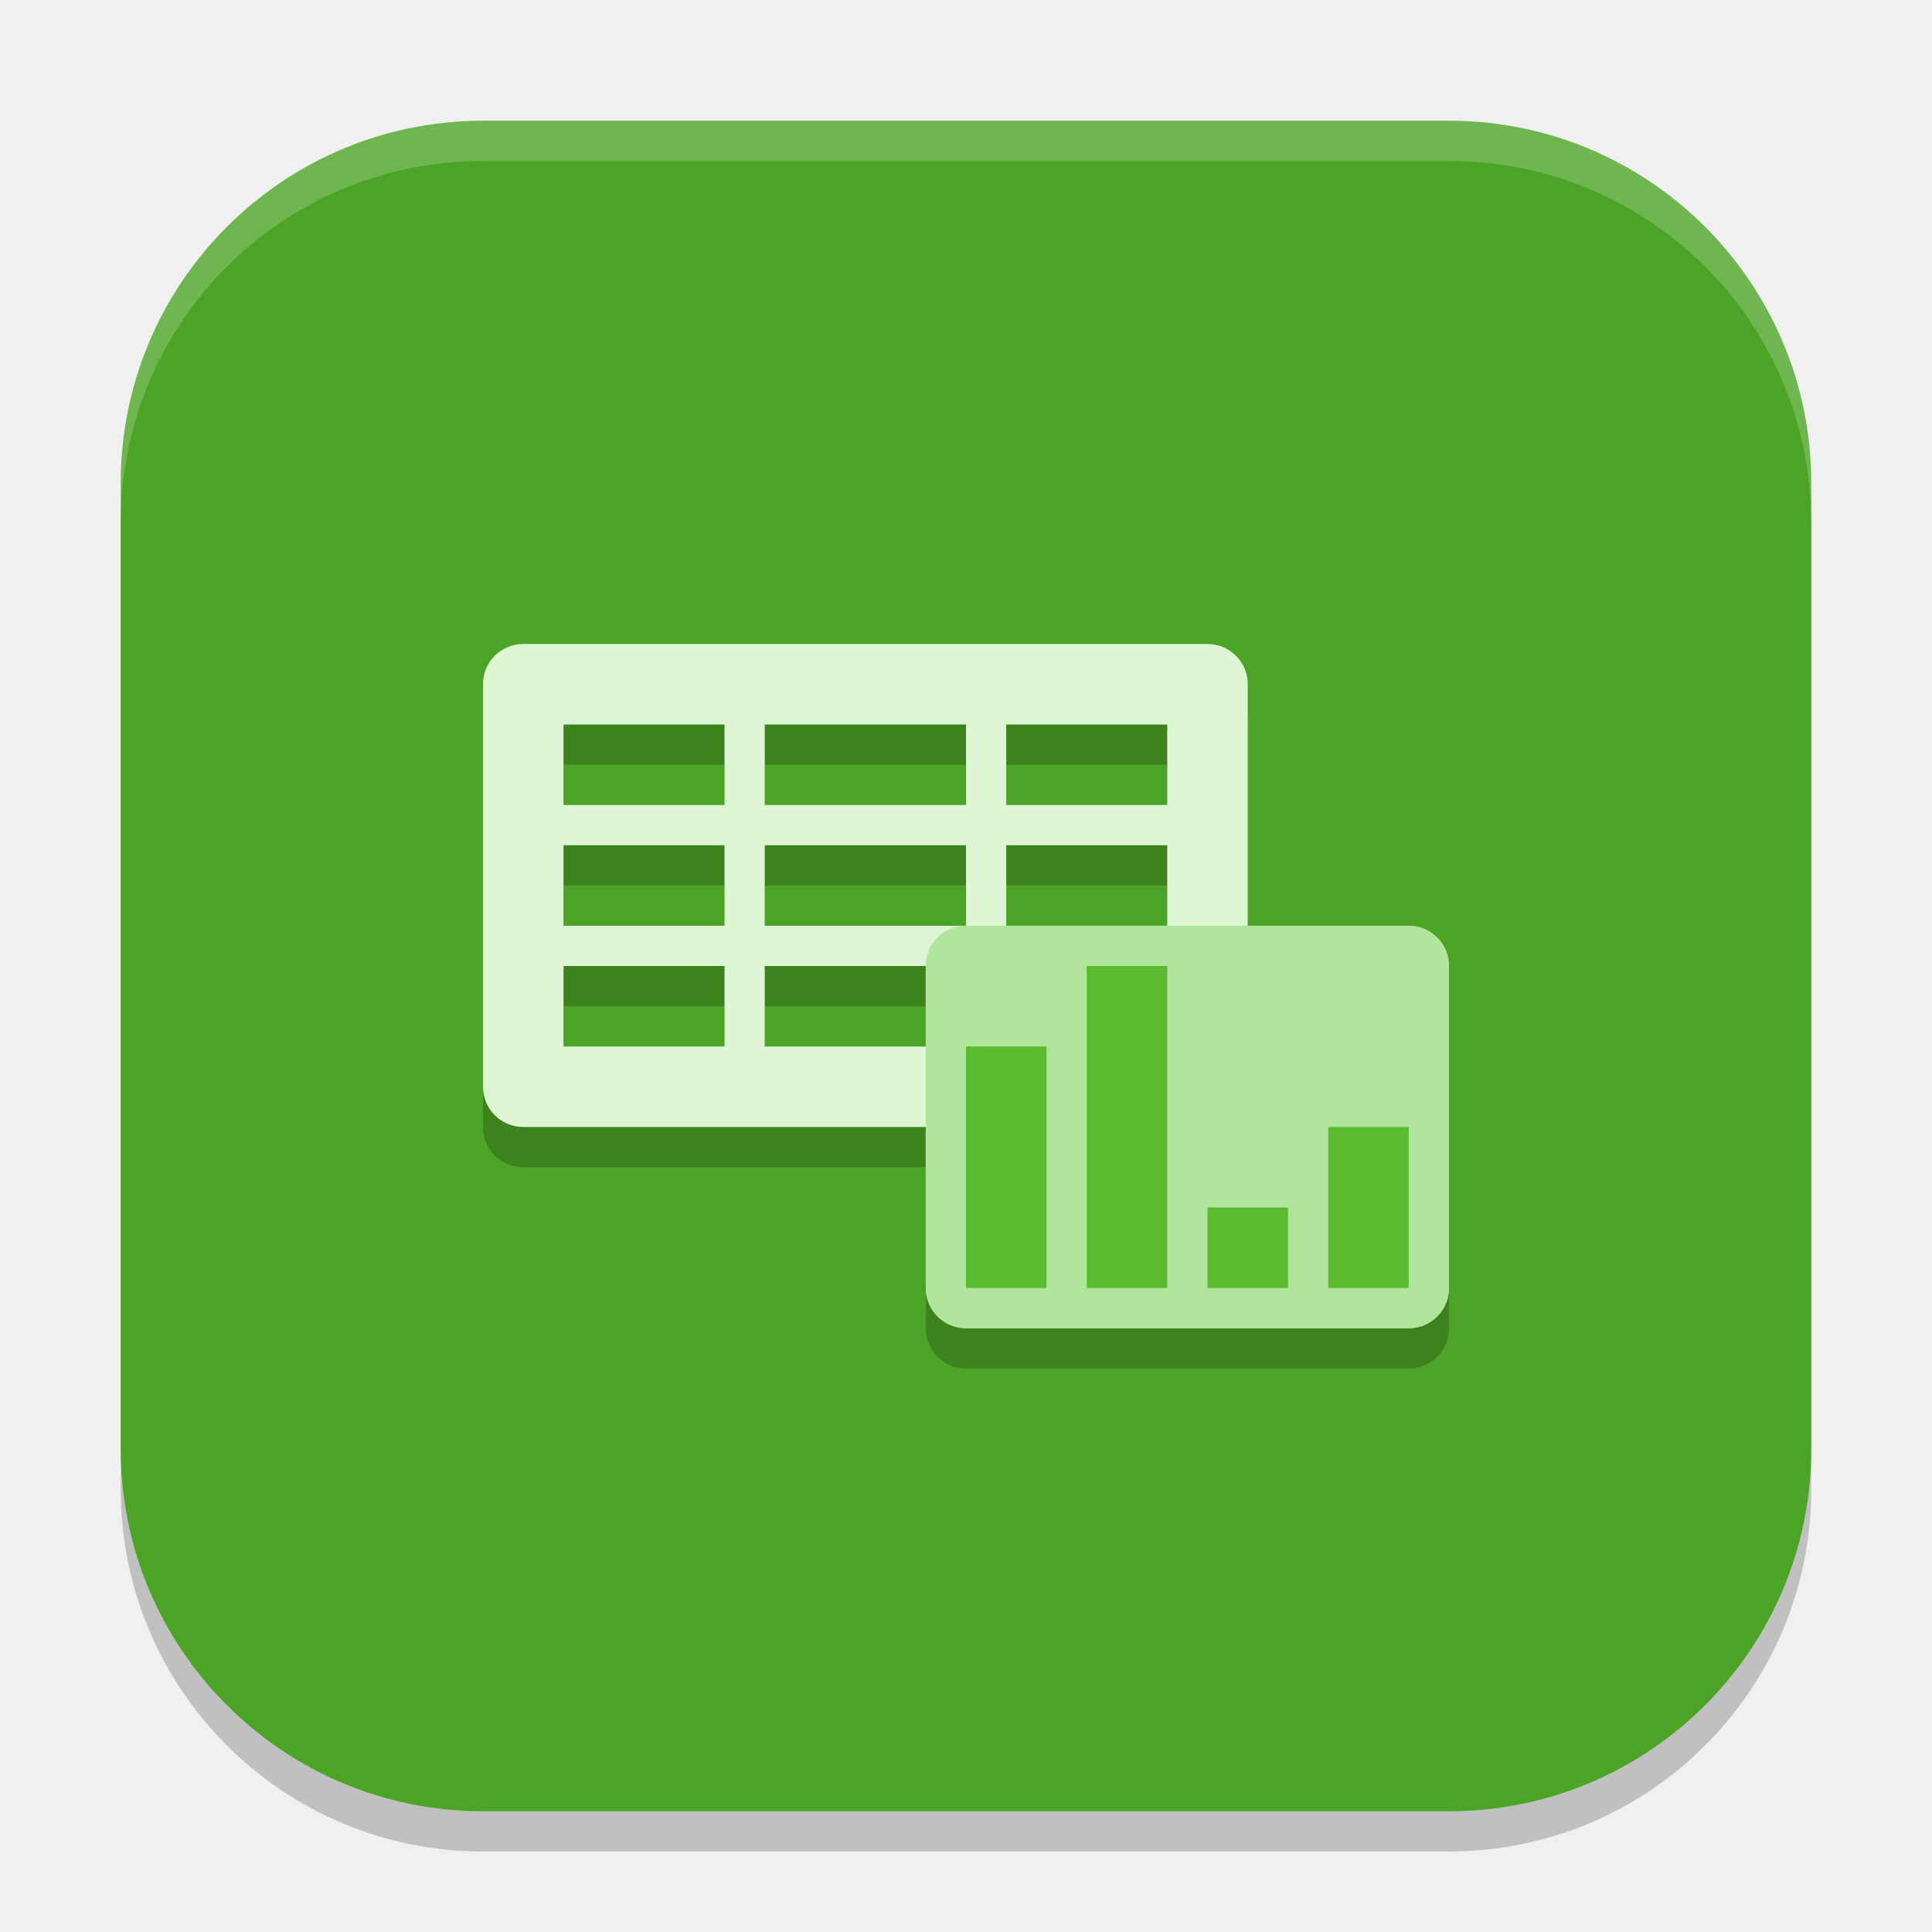
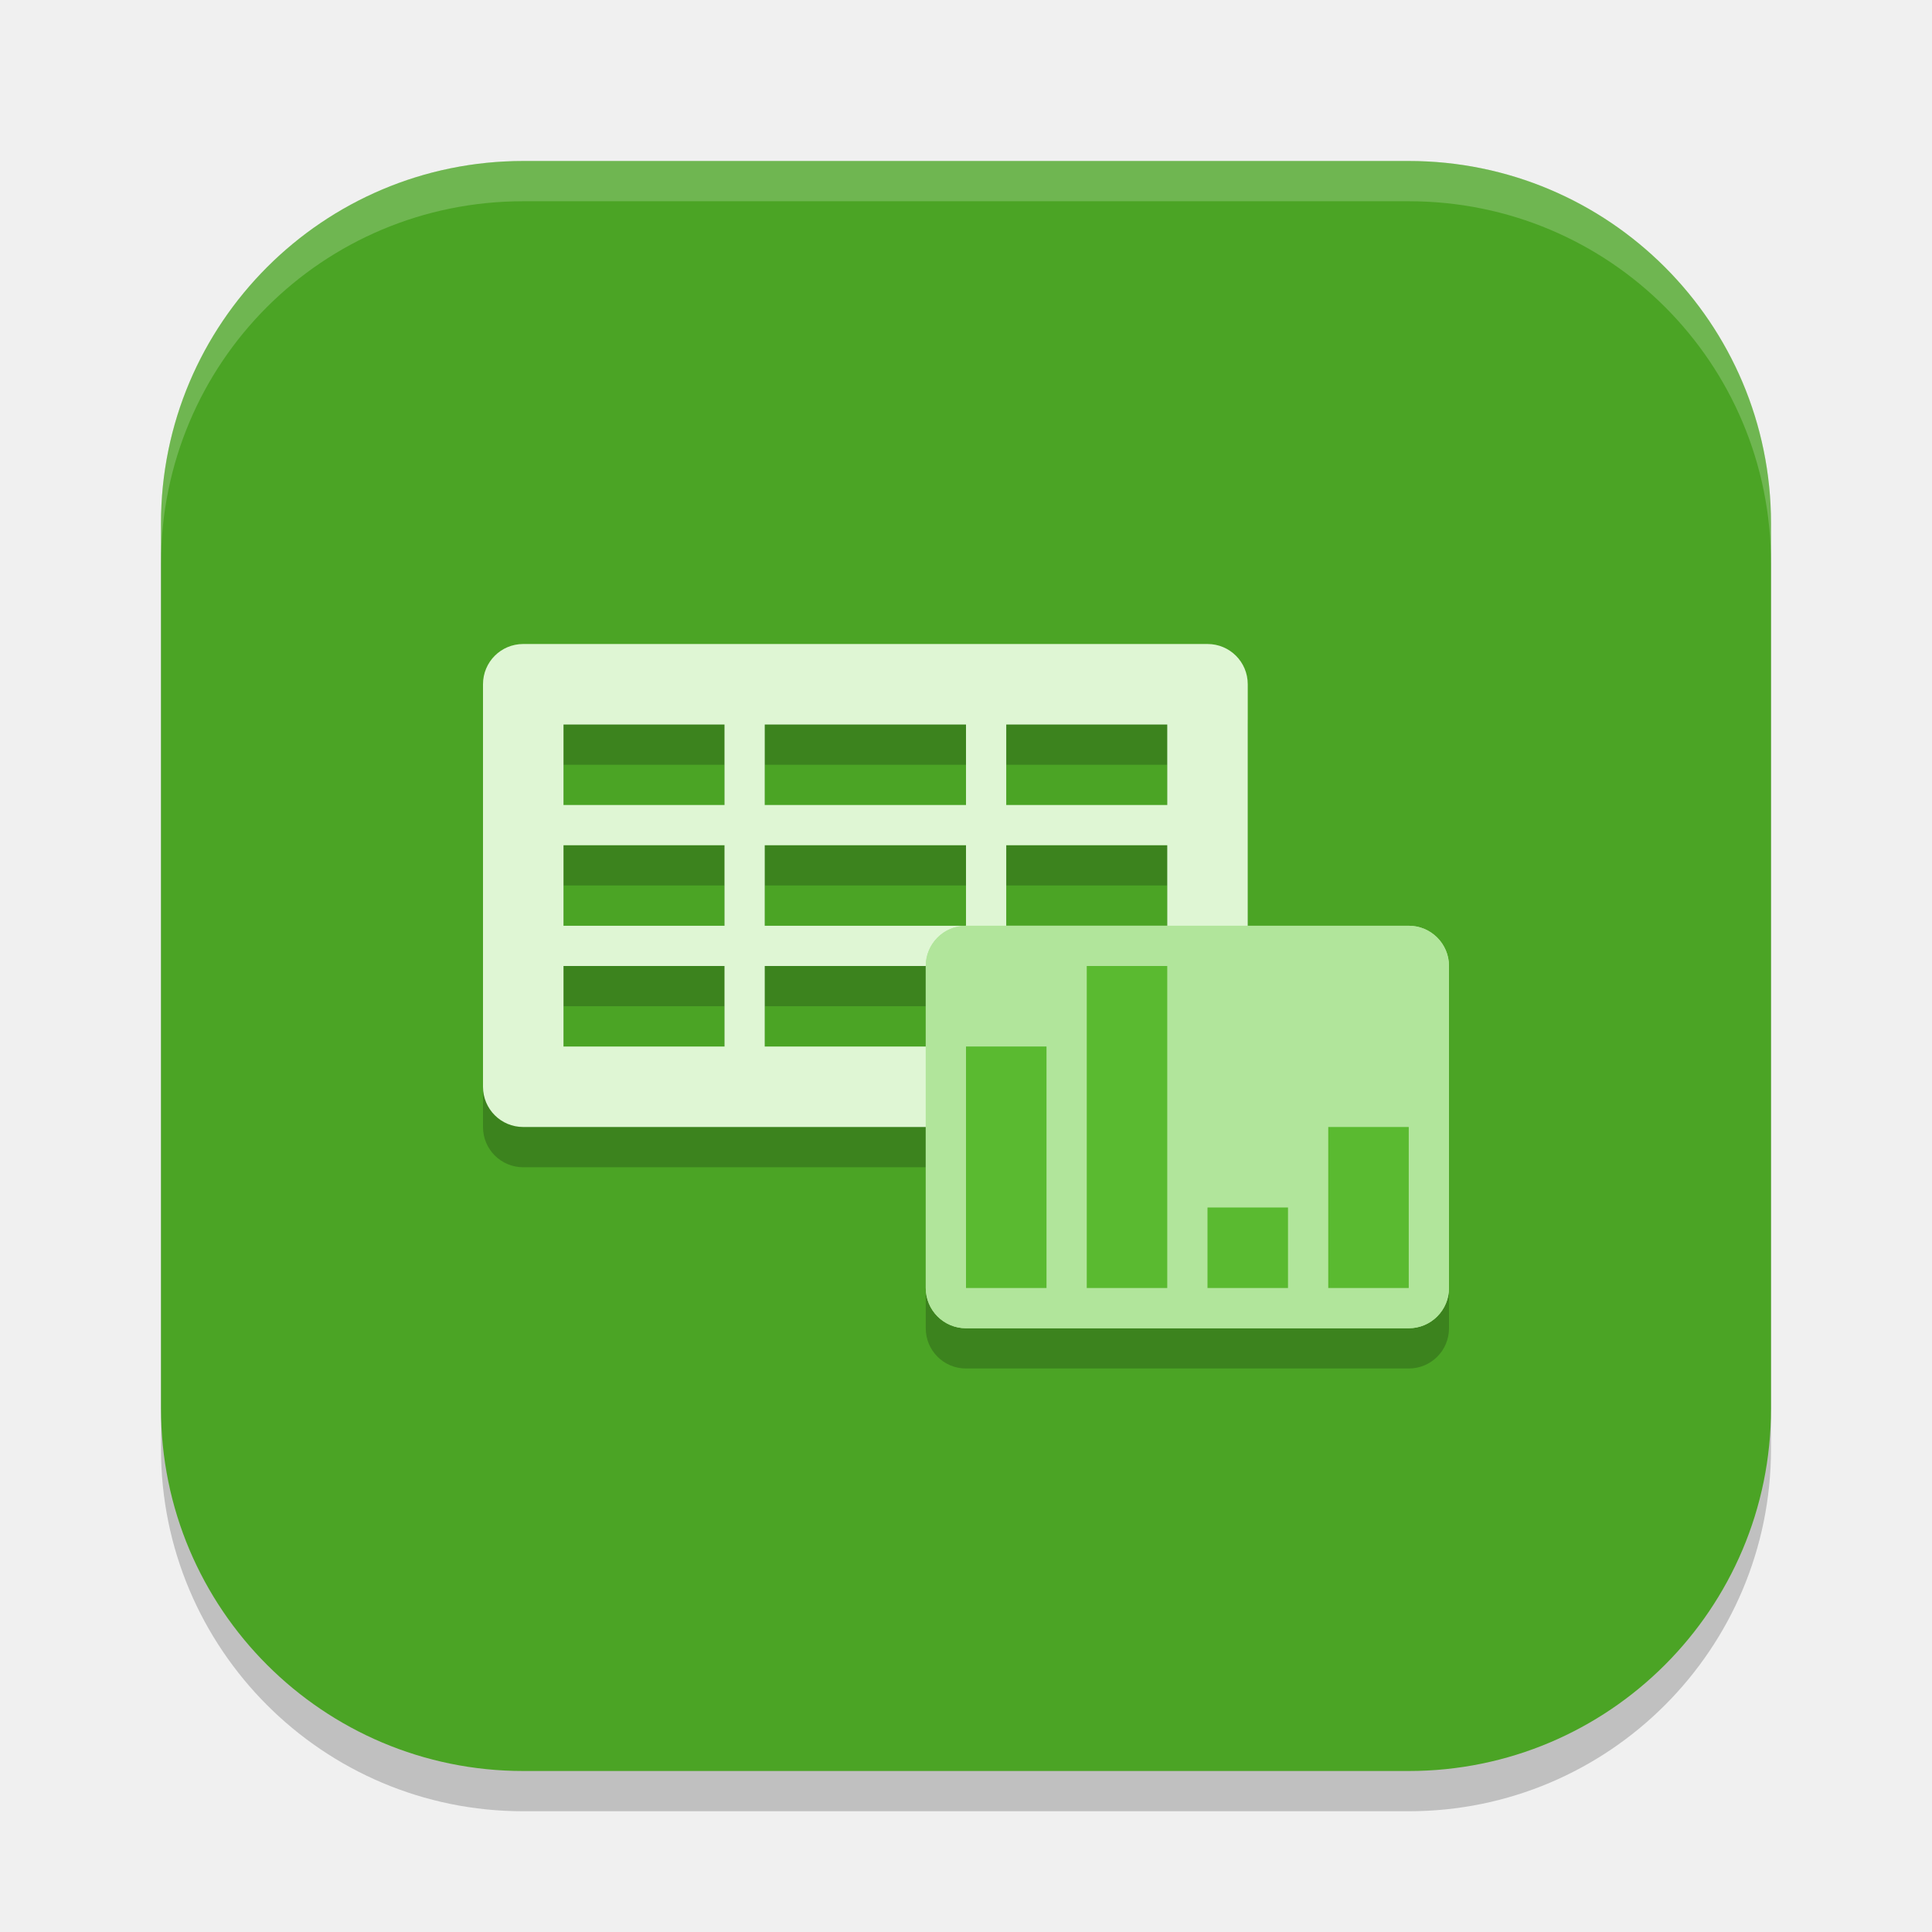
<svg xmlns="http://www.w3.org/2000/svg" width="48" height="48" viewBox="0 0 48 48" version="1.1" id="svg5">
  <defs id="defs2" />
-   <rect style="opacity:0.2;fill:#000000;stroke-width:3;stroke-linecap:square" id="rect234" width="42" height="42" x="3" y="4" ry="9" />
-   <rect style="fill:#4ba425;fill-opacity:1;stroke-width:3;stroke-linecap:square" id="rect396" width="42" height="42" x="3" y="3" ry="9" />
+   <rect style="opacity:0.2;fill:#000000;stroke-width:2.857;stroke-linecap:square" id="rect234" width="40" height="40" x="4" y="5" ry="9" />
+   <rect style="fill:#4ba425;fill-opacity:1;stroke-width:2.857;stroke-linecap:square" id="rect396" width="40" height="40" x="4" y="4" ry="9" />
  <path id="rect9316" style="opacity:0.2;fill:#000000" d="m 13,17 c -0.554,0 -1,0.446 -1,1 v 10 c 0,0.554 0.446,1 1,1 h 10 v 4 c 0,0.554 0.446,1 1,1 h 11 c 0.554,0 1,-0.446 1,-1 v -8 c 0,-0.554 -0.446,-1 -1,-1 h -4 v -6 c 0,-0.554 -0.446,-1 -1,-1 z m 1,2 h 4 v 2 h -4 z m 5,0 h 5 v 2 h -5 z m 6,0 h 4 v 2 h -4 z m -11,3 h 4 v 2 h -4 z m 5,0 h 5 v 2 h -5 z m 6,0 h 4 v 2 h -4 z m -11,3 h 4 v 2 h -4 z m 5,0 h 4 v 2 h -4 z" />
  <path style="fill:#dff6d4" d="m 13,16 c -0.554,0 -1,0.446 -1,1 v 10 c 0,0.554 0.446,1 1,1 h 17 c 0.554,0 1,-0.446 1,-1 V 17 c 0,-0.554 -0.446,-1 -1,-1 z m 1,2 h 4 v 2 h -4 z m 5,0 h 5 v 2 h -5 z m 6,0 h 4 v 2 h -4 z m -11,3 h 4 v 2 h -4 z m 5,0 h 5 v 2 h -5 z m 6,0 h 4 v 2 h -4 z m -11,3 h 4 v 2 h -4 z m 5,0 h 5 v 2 h -5 z m 6,0 h 4 v 2 h -4 z" id="path9322" />
  <rect style="fill:#b1e59b" width="13" height="10" x="23" y="23" rx="1" id="rect9324" />
  <rect style="fill:#b1e59b;fill-opacity:1;stroke-width:4;stroke-linecap:square" id="rect9535" width="13" height="10" x="23" y="23" ry="1" />
  <path style="fill:#5aba30" d="m 27,24 v 8 h 2 v -8 z m -3,2 v 6 h 2 v -6 z m 6,4 v 2 h 2 v -2 z m 3,-2 v 4 h 2 v -4 z" id="path9326" />
-   <path id="path1040" style="opacity:0.2;fill:#ffffff;stroke-width:3;stroke-linecap:square" d="M 12,3 C 7.014,3 3,7.014 3,12 v 1 C 3,8.014 7.014,4 12,4 h 24 c 4.986,0 9,4.014 9,9 V 12 C 45,7.014 40.986,3 36,3 Z" />
+   <path id="path1040" style="opacity:0.2;fill:#ffffff;stroke-width:8;stroke-linecap:square" d="M 13,4 C 8.014,4 4,8.014 4,13 v 1 c 0,-4.986 4.014,-9 9,-9 h 22 c 4.986,0 9,4.014 9,9 V 13 C 44,8.014 39.986,4 35,4 Z" />
</svg>
